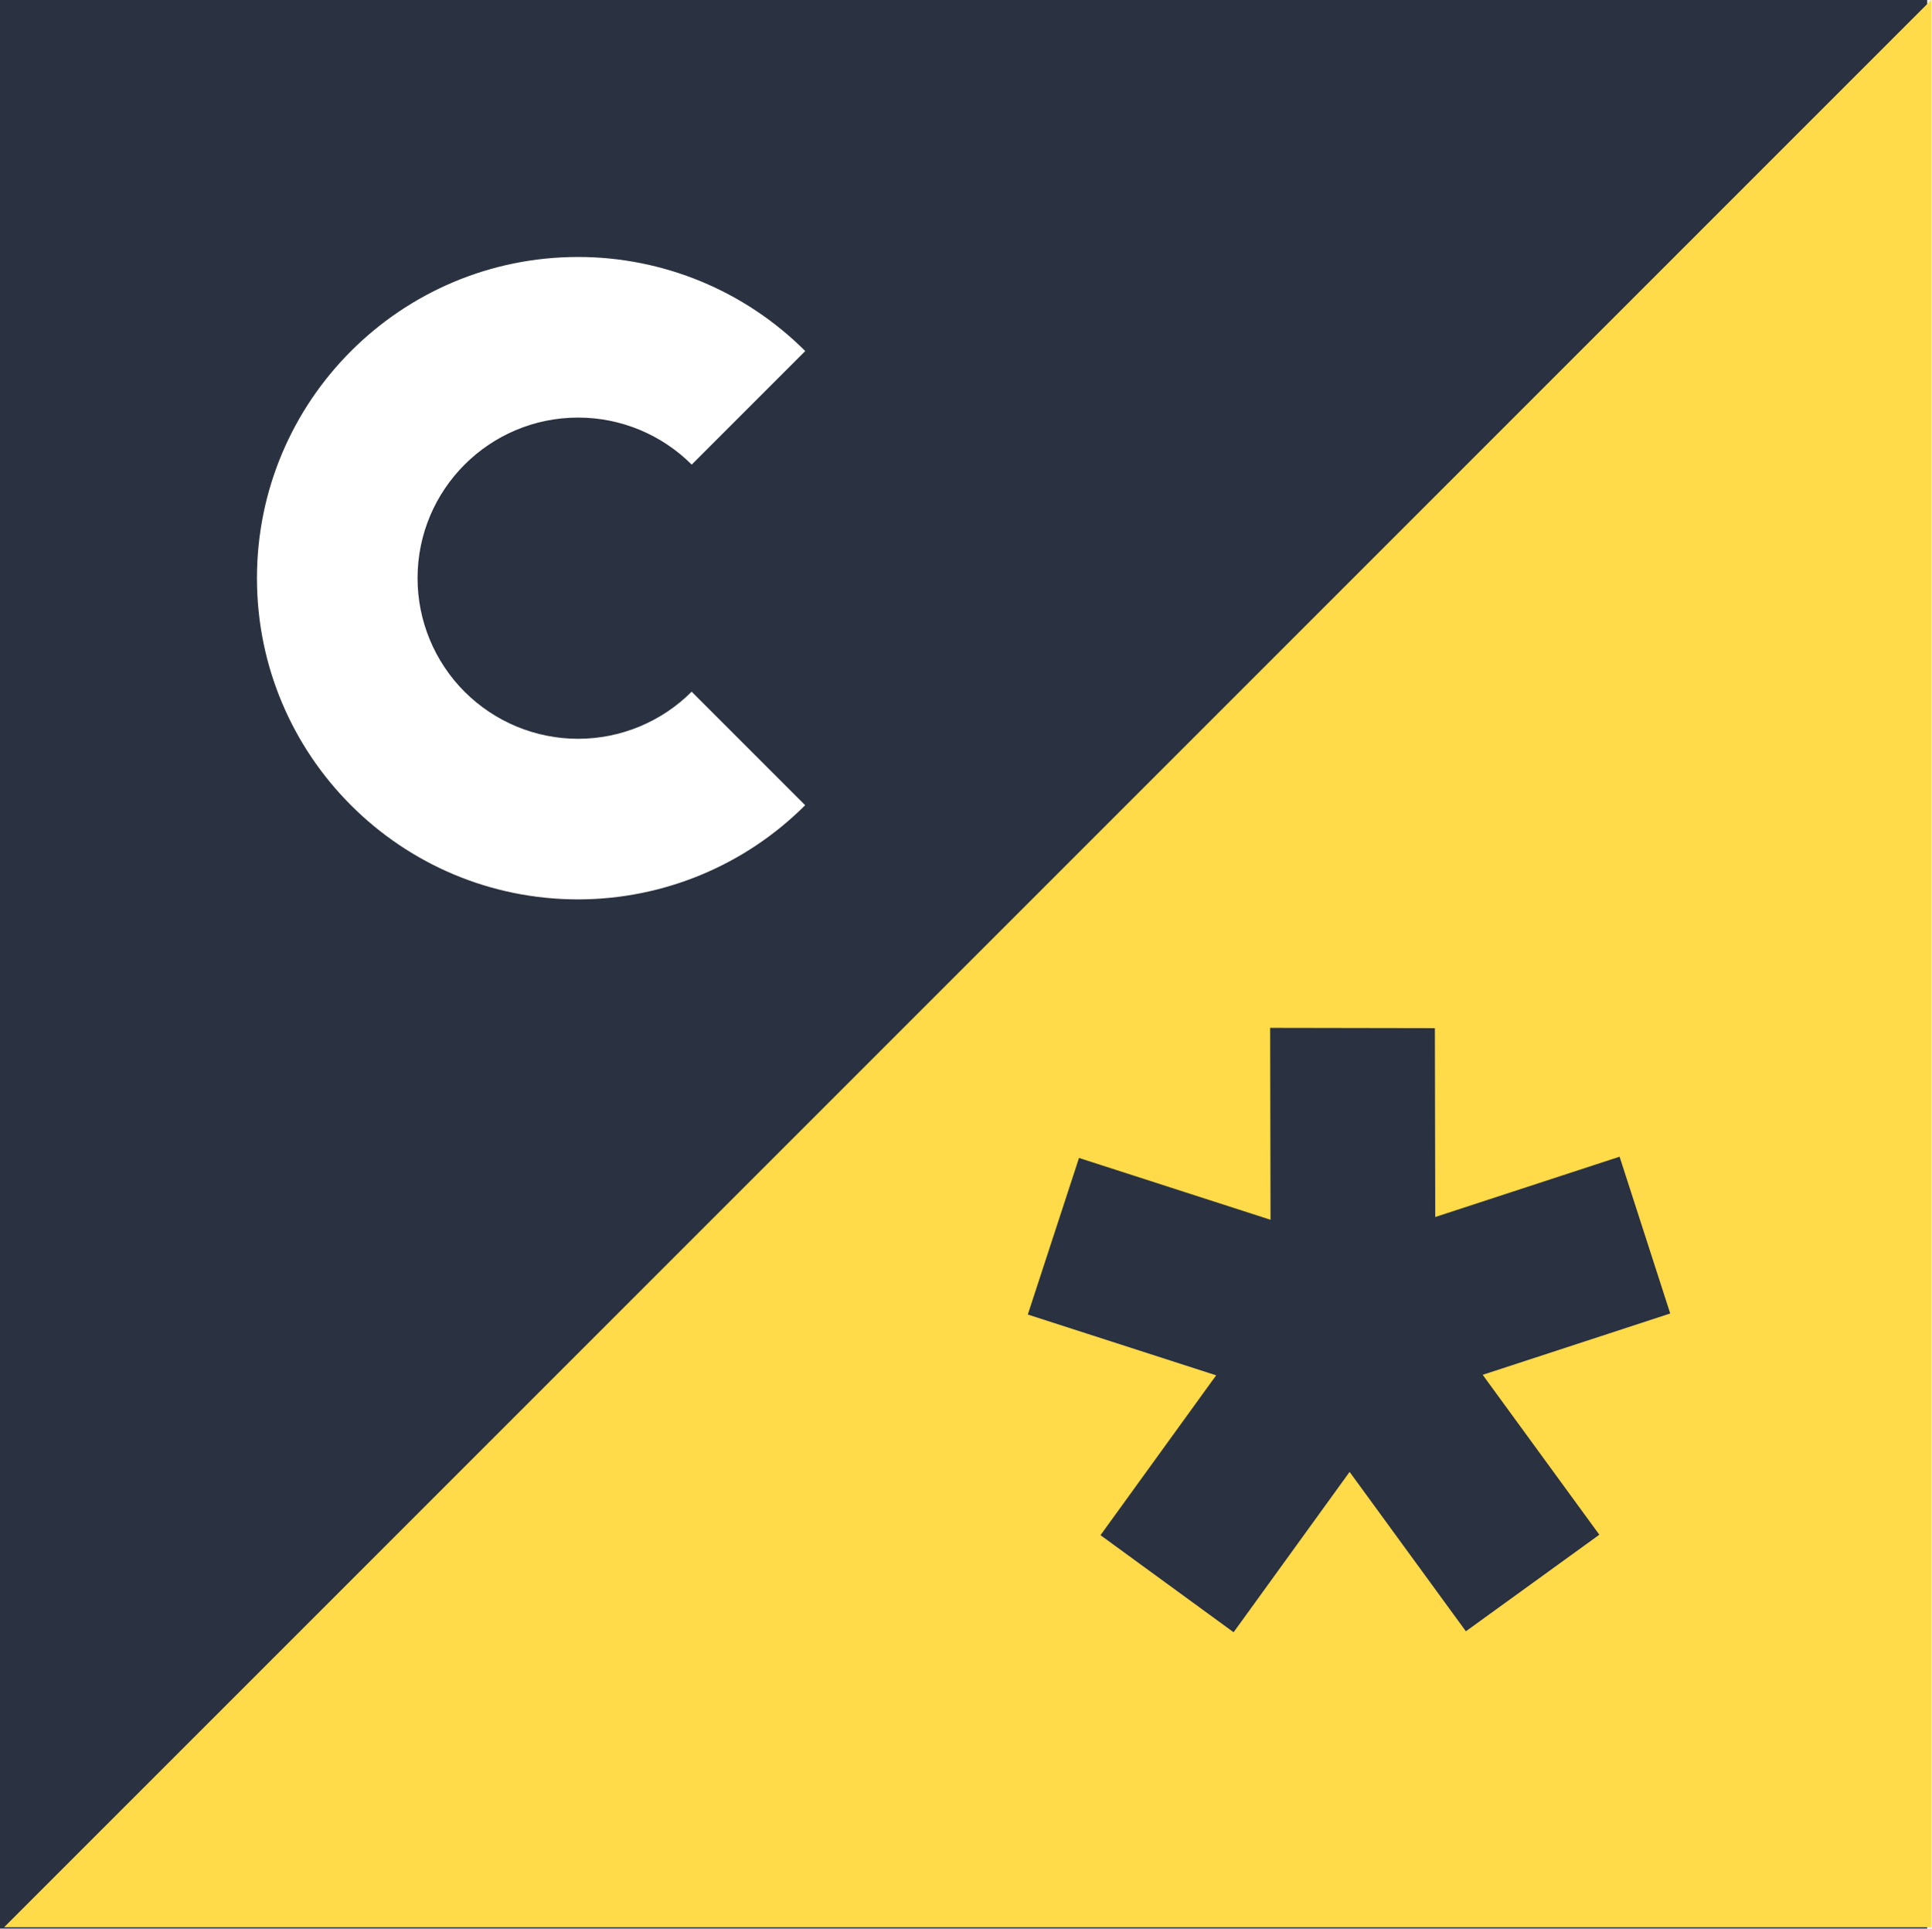
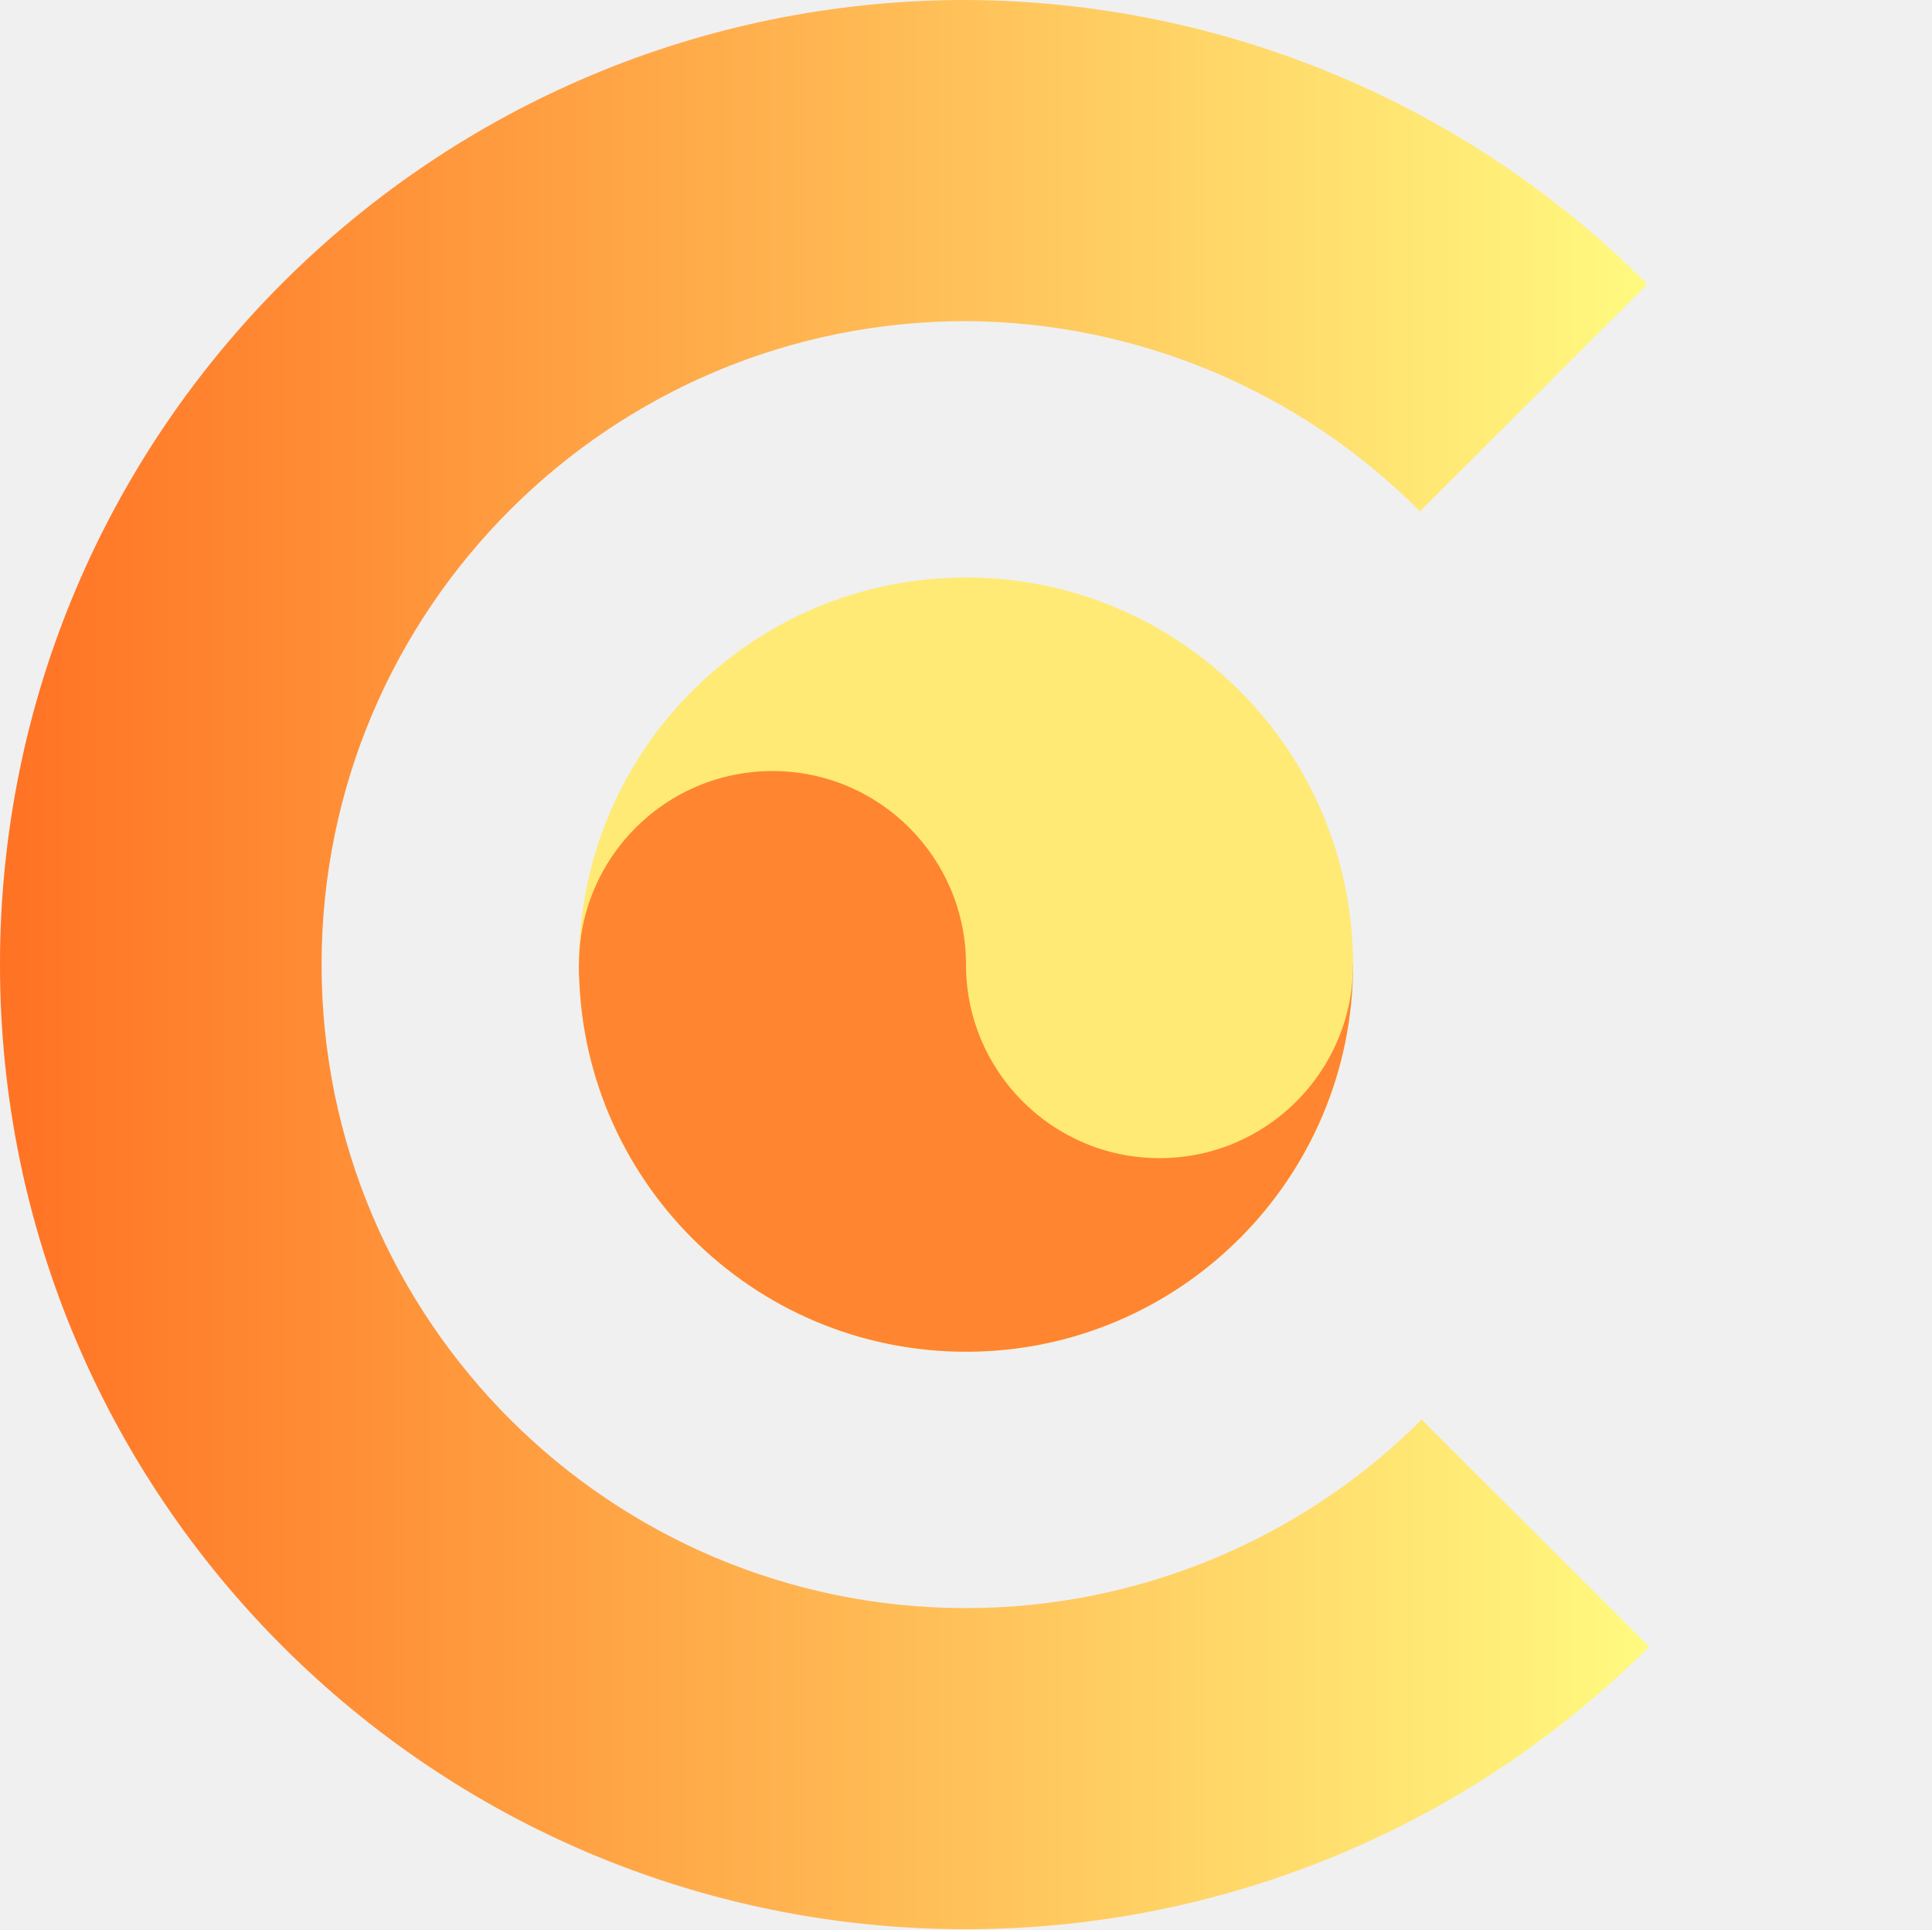
- <svg xmlns="http://www.w3.org/2000/svg" version="1.1" width="300.631" height="300.2" viewBox="0,0,300.631,300.2" id="svg198">
-   <defs id="defs202" />
-   <g transform="translate(-89.68439,-29.90001)" id="g196">
-     <g data-paper-data="{&quot;isPaintingLayer&quot;:true}" fill-rule="nonzero" stroke="none" stroke-linecap="square" stroke-miterlimit="10" stroke-dasharray="" stroke-dashoffset="0" style="mix-blend-mode: normal" id="g194">
-       <path d="M89.684,29.9h300v300.2h-300z" fill="#2a3140" stroke-width="0.265" stroke-linejoin="miter" id="path166" />
-       <path d="M215.038,84.546l-17.677,17.677c-4.688,-4.688 -11.047,-7.323 -17.677,-7.323c-13.807,0 -25,11.193 -25,25c-0,6.63 2.634,12.989 7.322,17.678c4.688,4.689 11.047,7.323 17.678,7.323c6.629,-0.005 12.984,-2.642 17.669,-7.331l17.669,17.669c-9.37,9.379 -22.081,14.653 -35.339,14.662c-27.614,-0 -50,-22.386 -50,-50c0,-27.614 22.386,-49.999 50,-50c13.26,0.001 25.978,5.269 35.354,14.646z" fill="#ffffff" stroke-width="0.5" stroke-linejoin="miter" id="path168" />
-       <path d="M390.316,29.9v300h-300z" fill="#ffda49" stroke-width="0.265" stroke-linejoin="miter" id="path170" />
-       <g fill="#2a3140" stroke-width="10.145" stroke-linejoin="round" id="g192">
-         <g id="g174">
-           <path d="M313.05,189.946l0.094,48.407l-12.821,-0.023l-12.821,-0.023l-0.094,-48.407z" id="path172" />
-         </g>
-         <g id="g178">
-           <path d="M341.805,209.956l3.94,12.201l3.94,12.201l-46.009,15.048l-7.88,-24.401z" id="path176" />
-         </g>
-         <g id="g182">
-           <path d="M338.65,268.795l-10.386,7.517l-10.386,7.517l-28.529,-39.107l20.772,-15.034z" id="path180" />
-         </g>
-         <g id="g186">
-           <path d="M281.717,283.977l-10.359,-7.555l-10.359,-7.555l28.377,-39.218l20.717,15.109z" id="path184" />
-         </g>
-         <g id="g190">
-           <path d="M249.684,234.522l3.984,-12.186l3.984,-12.186l46.067,14.869l-7.968,24.373z" id="path188" />
-         </g>
-       </g>
+ <svg xmlns="http://www.w3.org/2000/svg" xmlns:xlink="http://www.w3.org/1999/xlink" version="1.1" id="svg1358" width="300.752" height="300.271" viewBox="0 0 300.752 300.271">
+   <defs id="defs1362">
+     <linearGradient id="linearGradient3218">
+       <stop style="stop-color:#ff7223;stop-opacity:1;" offset="0" id="stop3214" />
+       <stop style="stop-color:#fffa80;stop-opacity:1;" offset="1" id="stop3216" />
+     </linearGradient>
+     <linearGradient xlink:href="#linearGradient3218" id="linearGradient3220" x1="-6.169671e-09" y1="150.136" x2="256.707" y2="150.136" gradientUnits="userSpaceOnUse" />
+   </defs>
+   <g id="g1364">
+     <path id="path2264" style="fill:url(#linearGradient3220);stroke-width:3;stroke-linecap:round;stroke-linejoin:round;fill-opacity:1" d="M 150.375 0 A 150.376 150.135 0 0 0 0 150.135 A 150.376 150.135 0 0 0 150.375 300.271 A 150.376 150.135 0 0 0 256.707 256.297 L 221.311 220.957 A 100.315 100.155 0 0 1 150.375 250.291 A 100.315 100.155 0 0 1 50.061 150.135 A 100.315 100.155 0 0 1 150.375 49.98 A 100.315 100.155 0 0 1 221.039 79.584 L 256.438 44.244 A 150.376 150.135 0 0 0 150.375 0 z " />
+     <g id="g3049" transform="matrix(1.971531,0,0,1.971531,-146.0949,-145.8611)">
+       <circle style="fill:#ffea75;fill-opacity:1;stroke-width:3;stroke-linecap:round;stroke-linejoin:round" id="path2692" cx="150.376" cy="150.135" r="30.56" />
+       <path id="circle2832" style="fill:#ff8530;stroke-width:3;stroke-linecap:round;stroke-linejoin:round;fill-opacity:1" d="m 119.816,150.135 a 30.56,30.56 0 0 0 30.559,30.561 30.56,30.56 0 0 0 30.561,-30.561 z" />
+       <ellipse style="fill:#ff8530;fill-opacity:1;stroke-width:3;stroke-linecap:round;stroke-linejoin:round" id="path3041" cx="135.096" cy="150.135" rx="15.28" ry="15.28" />
+       <ellipse style="fill:#ffea75;fill-opacity:1;stroke-width:3;stroke-linecap:round;stroke-linejoin:round" id="ellipse3043" cx="165.656" cy="150.135" rx="15.28" ry="15.28" />
    </g>
  </g>
</svg>
